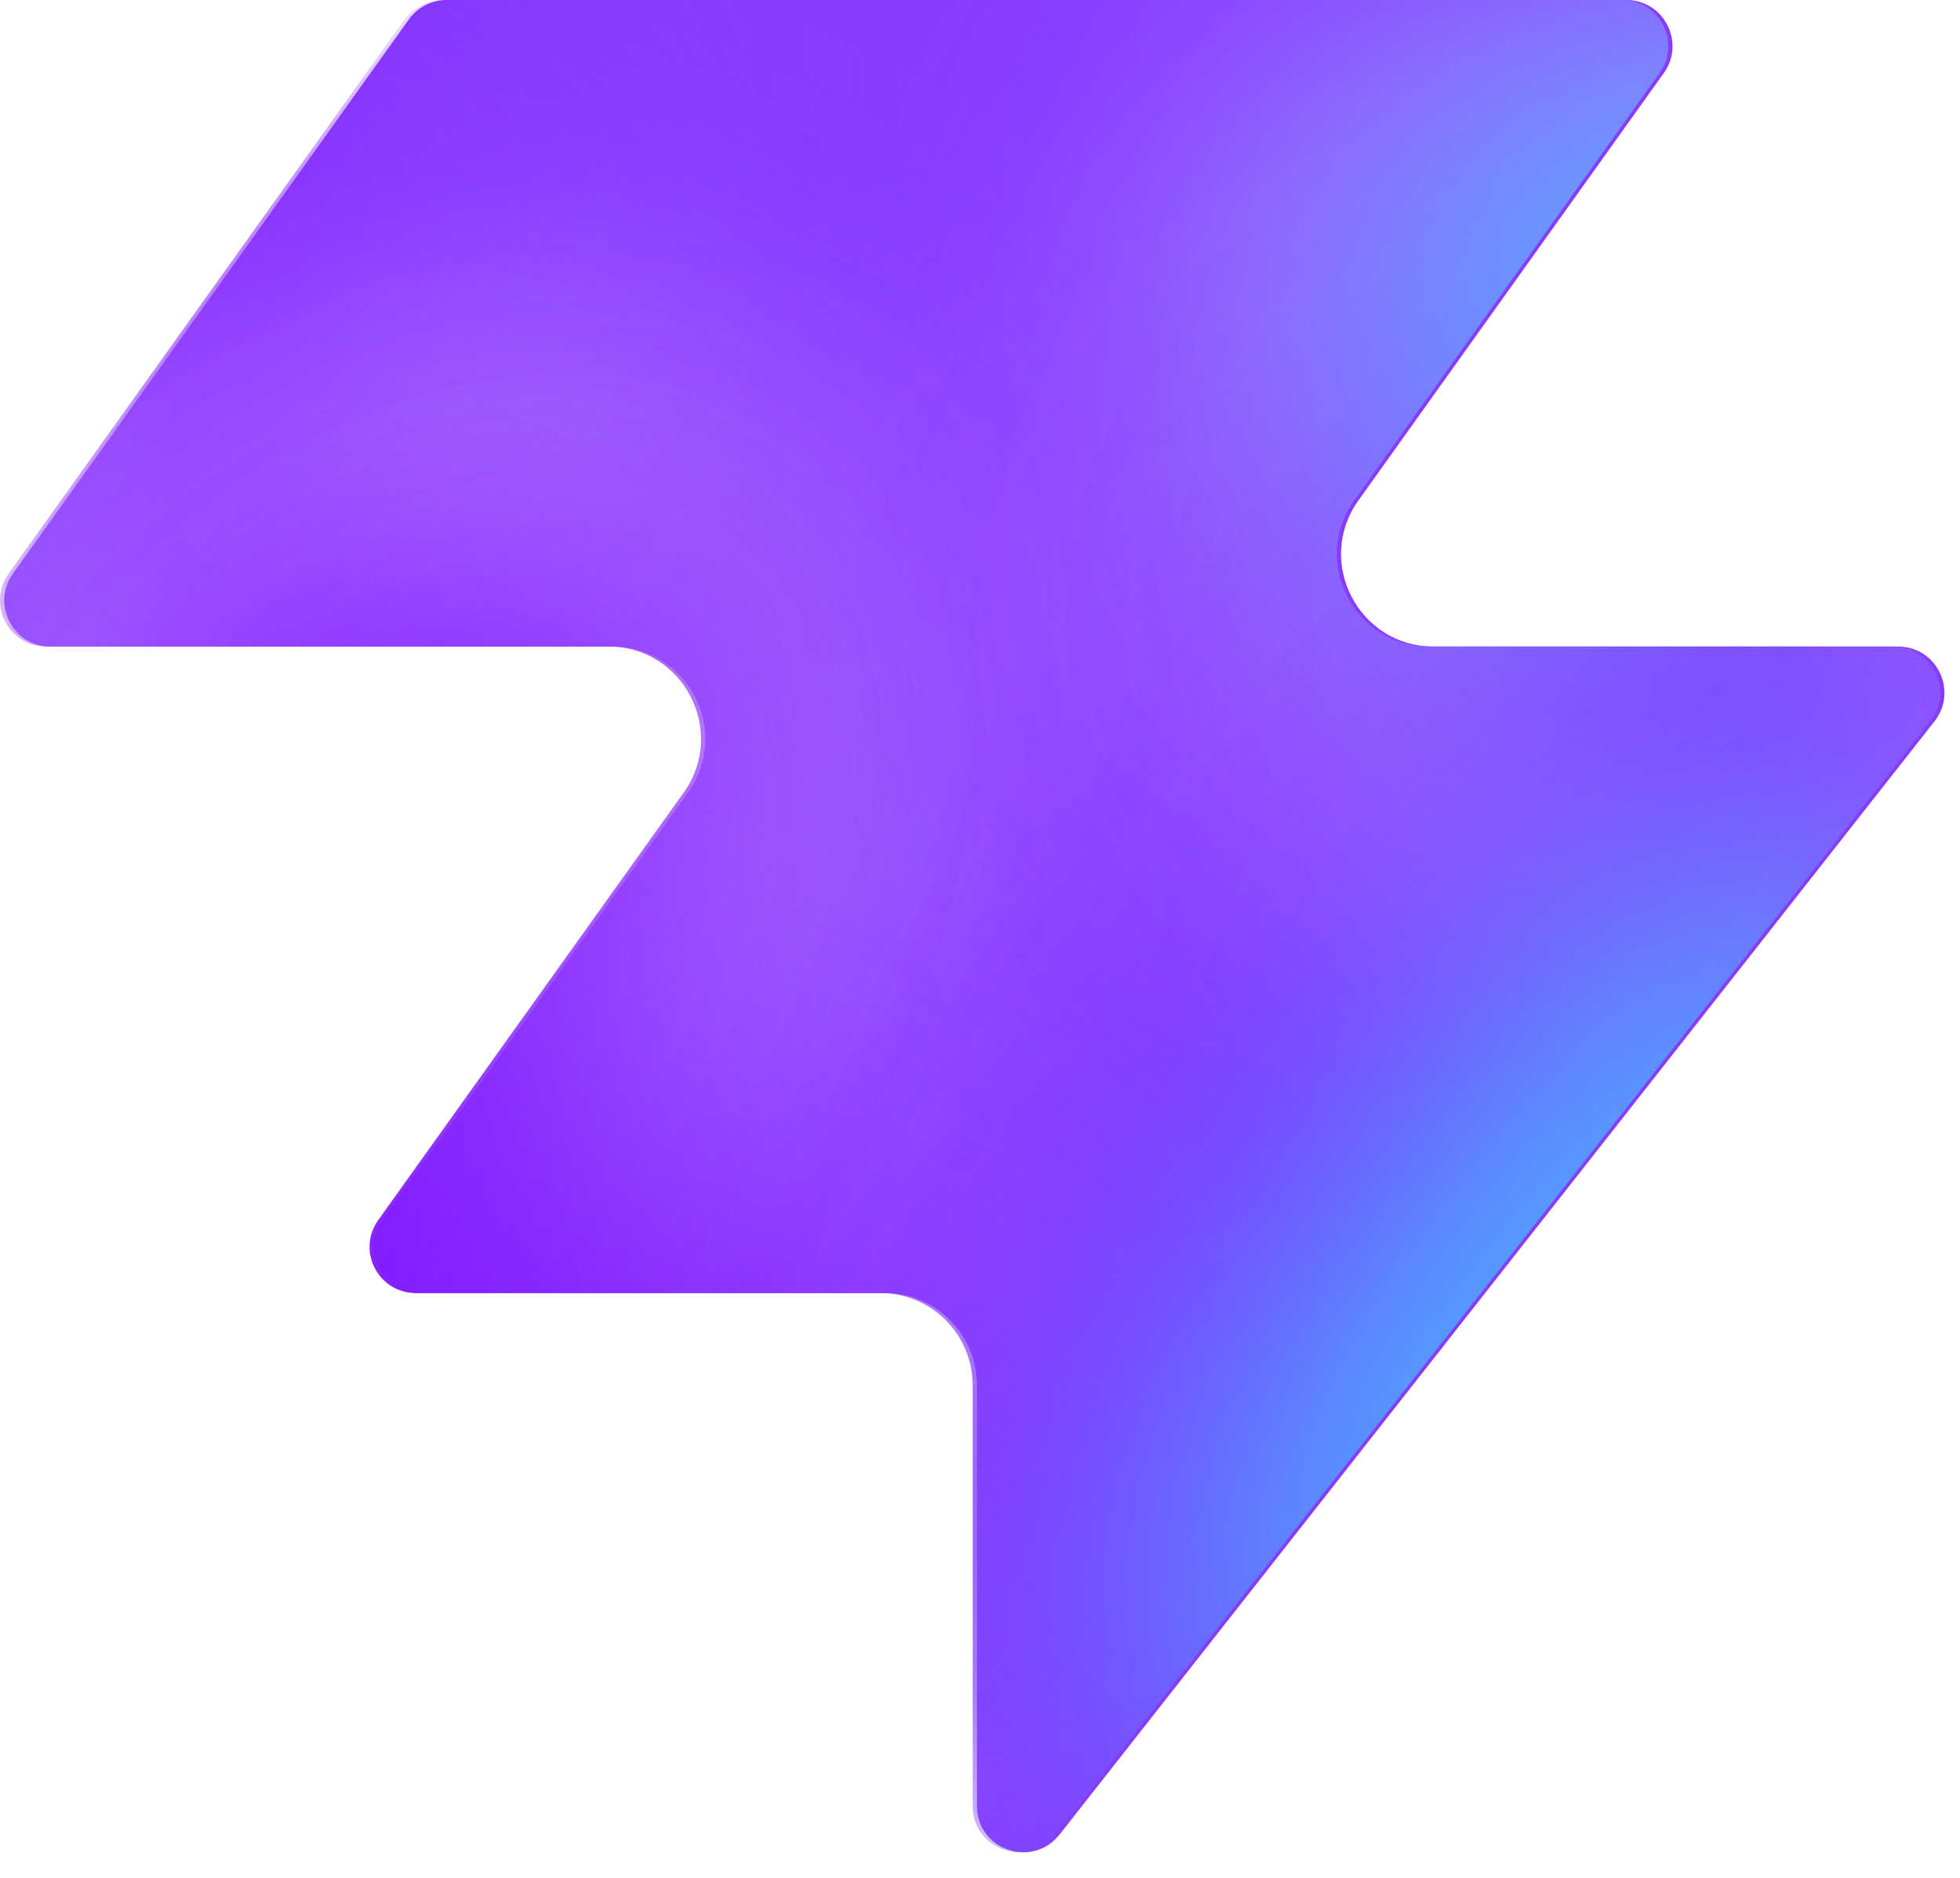
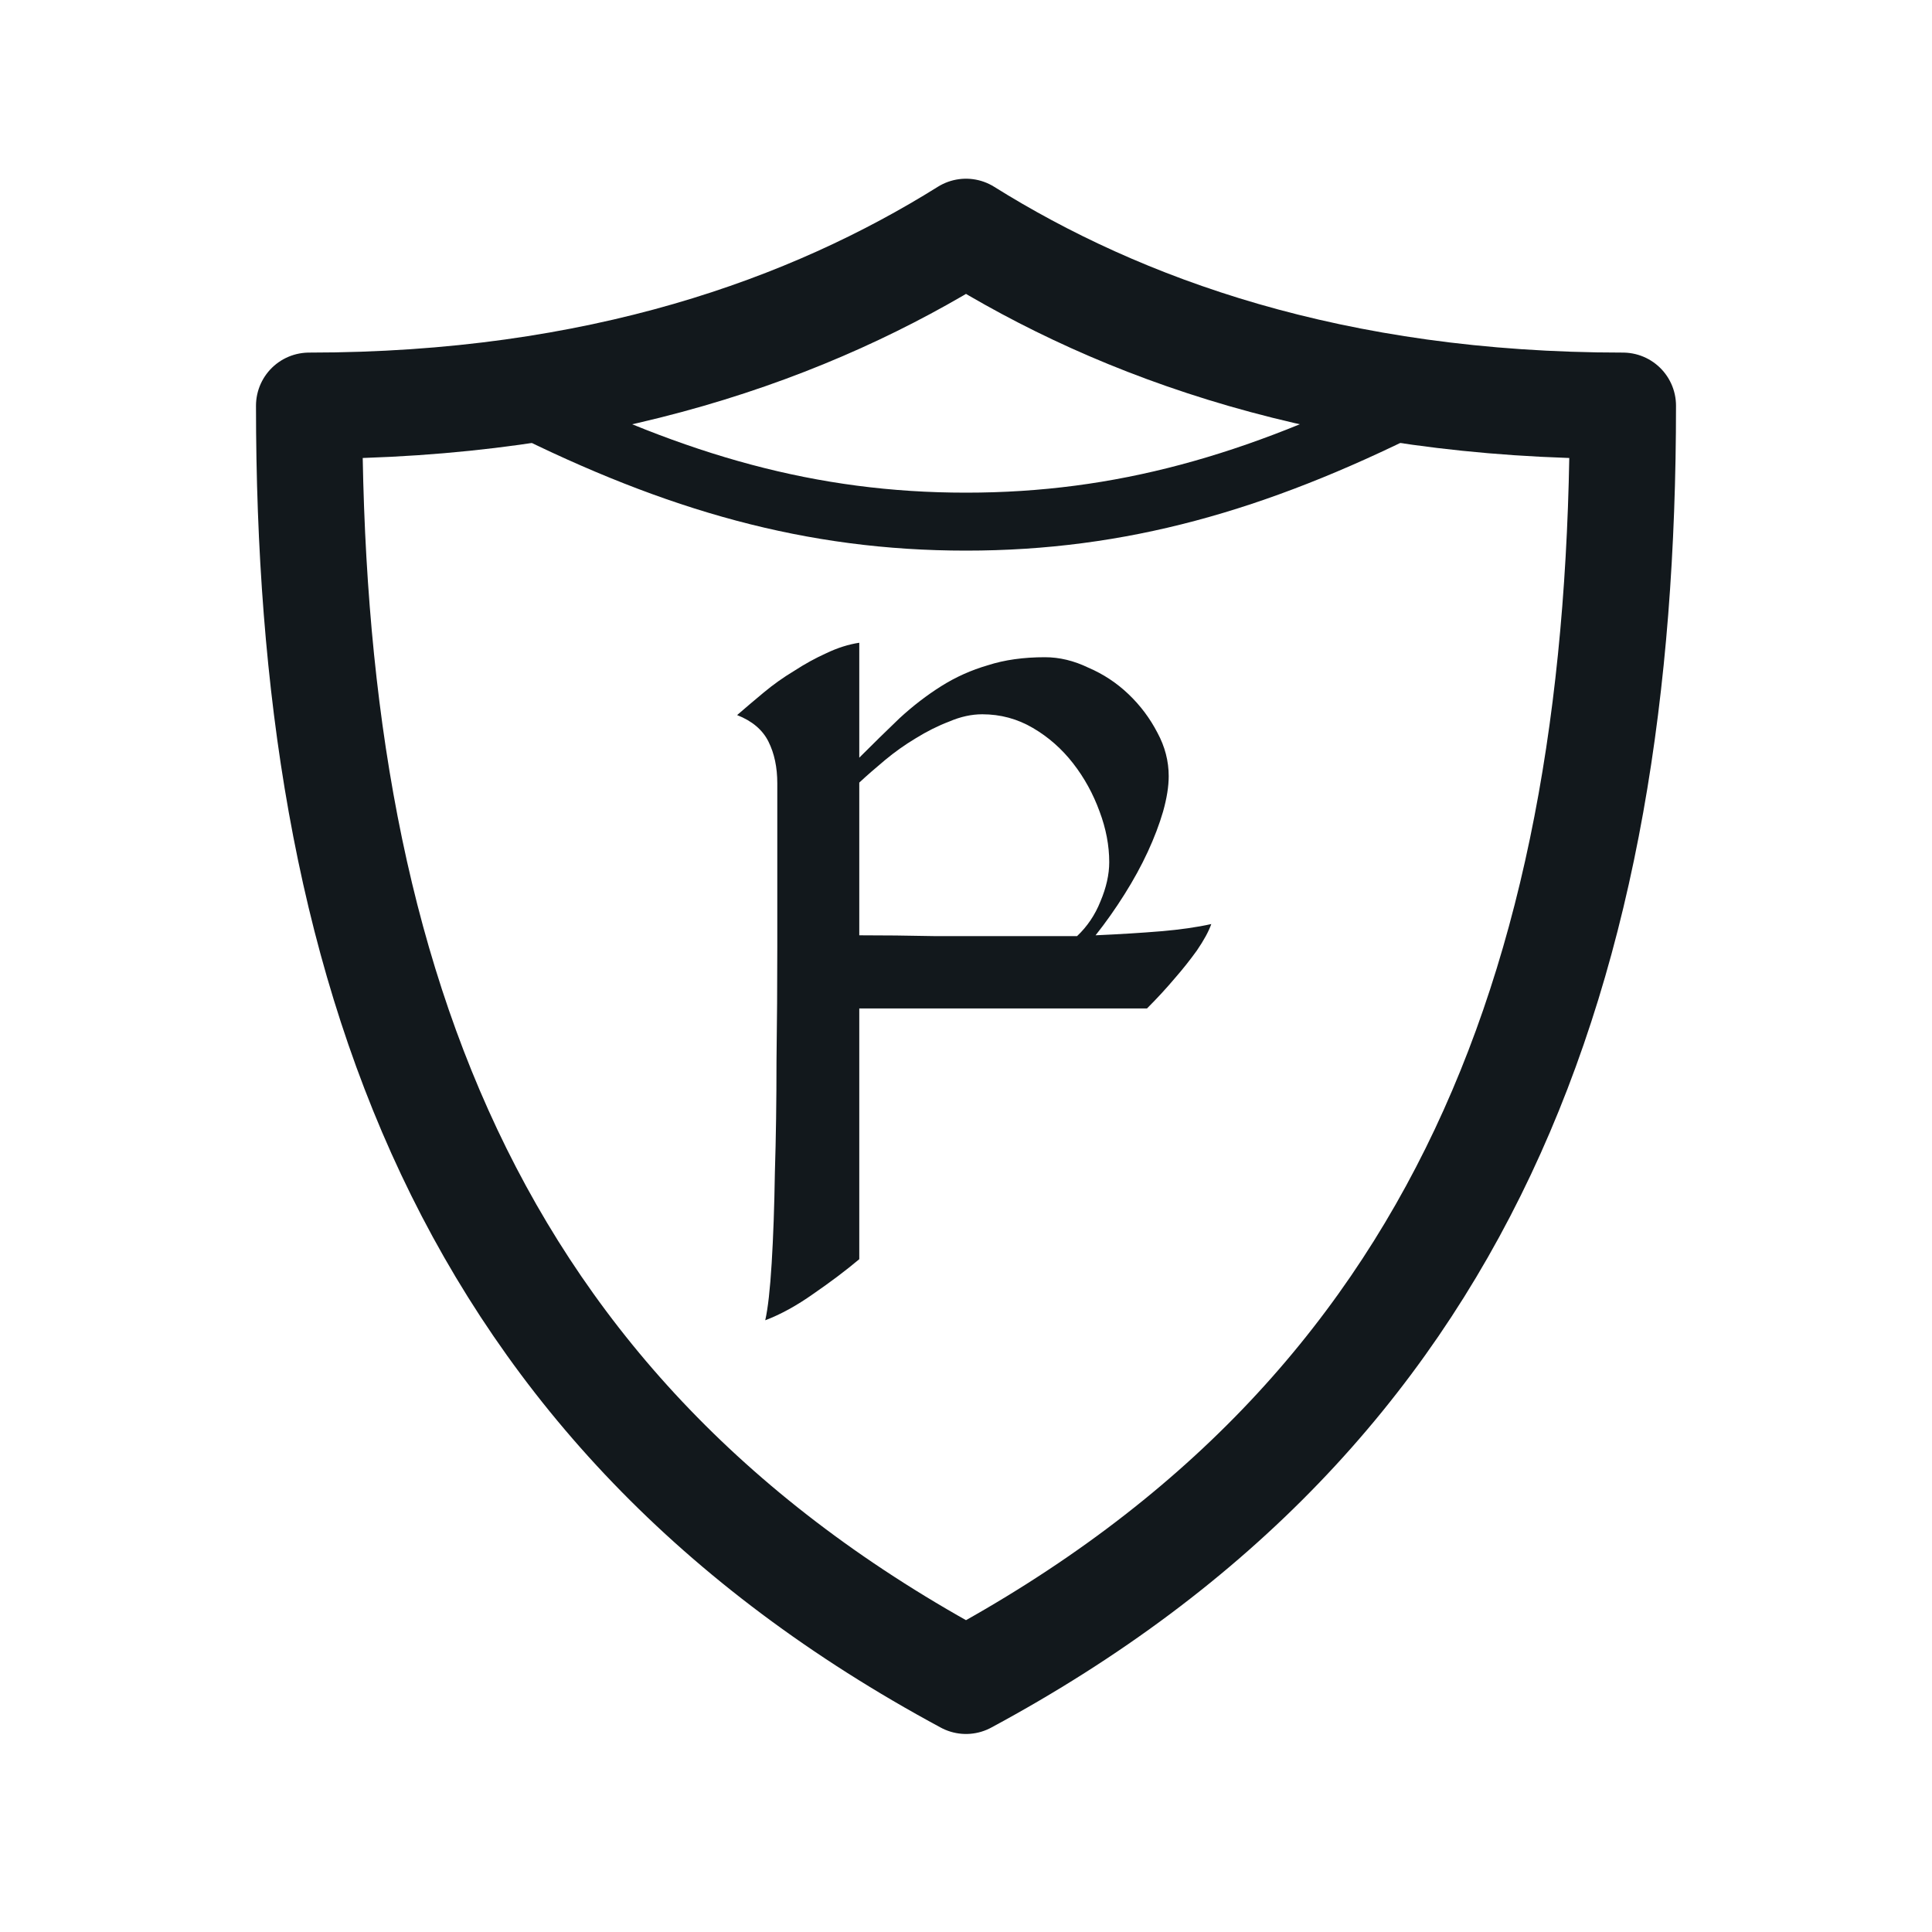
- <svg xmlns="http://www.w3.org/2000/svg" width="48" height="46" fill="none" viewBox="0 0 48 46">
-   <path fill="#863bff" d="M25.946 44.938c-.664.845-2.021.375-2.021-.698V33.937a2.26 2.26 0 0 0-2.262-2.262H10.287c-.92 0-1.456-1.04-.92-1.788l7.48-10.471c1.07-1.497 0-3.578-1.842-3.578H1.237c-.92 0-1.456-1.04-.92-1.788L10.013.474c.214-.297.556-.474.92-.474h28.894c.92 0 1.456 1.04.92 1.788l-7.48 10.471c-1.07 1.498 0 3.579 1.842 3.579h11.377c.943 0 1.473 1.088.89 1.83L25.947 44.94z" style="fill:#863bff;fill:color(display-p3 .525 .23 1);fill-opacity:1" />
-   <mask id="a" width="48" height="46" x="0" y="0" maskUnits="userSpaceOnUse" style="mask-type:alpha">
-     <path fill="#000" d="M25.842 44.938c-.664.844-2.021.375-2.021-.698V33.937a2.26 2.26 0 0 0-2.262-2.262H10.183c-.92 0-1.456-1.04-.92-1.788l7.48-10.471c1.07-1.498 0-3.579-1.842-3.579H1.133c-.92 0-1.456-1.04-.92-1.787L9.91.473c.214-.297.556-.474.92-.474h28.894c.92 0 1.456 1.04.92 1.788l-7.48 10.471c-1.07 1.498 0 3.578 1.842 3.578h11.377c.943 0 1.473 1.088.89 1.832L25.843 44.94z" style="fill:#000;fill-opacity:1" />
-   </mask>
-   <g mask="url(#a)">
-     <g filter="url(#b)">
-       <ellipse cx="5.508" cy="14.704" fill="#ede6ff" rx="5.508" ry="14.704" style="fill:#ede6ff;fill:color(display-p3 .927 .903 1);fill-opacity:1" transform="matrix(.00324 1 1 -.00324 -4.47 31.516)" />
-     </g>
-     <g filter="url(#c)">
-       <ellipse cx="10.399" cy="29.851" fill="#ede6ff" rx="10.399" ry="29.851" style="fill:#ede6ff;fill:color(display-p3 .927 .903 1);fill-opacity:1" transform="matrix(.00324 1 1 -.00324 -39.328 7.883)" />
-     </g>
-     <g filter="url(#d)">
-       <ellipse cx="5.508" cy="30.487" fill="#7e14ff" rx="5.508" ry="30.487" style="fill:#7e14ff;fill:color(display-p3 .492 .077 1);fill-opacity:1" transform="rotate(89.814 -25.913 -14.639)scale(1 -1)" />
-     </g>
-     <g filter="url(#e)">
-       <ellipse cx="5.508" cy="30.599" fill="#7e14ff" rx="5.508" ry="30.599" style="fill:#7e14ff;fill:color(display-p3 .492 .077 1);fill-opacity:1" transform="rotate(89.814 -32.644 -3.334)scale(1 -1)" />
-     </g>
-     <g filter="url(#f)">
-       <ellipse cx="5.508" cy="30.599" fill="#7e14ff" rx="5.508" ry="30.599" style="fill:#7e14ff;fill:color(display-p3 .492 .077 1);fill-opacity:1" transform="matrix(.00324 1 1 -.00324 -34.34 30.47)" />
-     </g>
-     <g filter="url(#g)">
-       <ellipse cx="14.072" cy="22.078" fill="#ede6ff" rx="14.072" ry="22.078" style="fill:#ede6ff;fill:color(display-p3 .927 .903 1);fill-opacity:1" transform="rotate(93.35 24.506 48.493)scale(-1 1)" />
-     </g>
-     <g filter="url(#h)">
-       <ellipse cx="3.47" cy="21.501" fill="#7e14ff" rx="3.47" ry="21.501" style="fill:#7e14ff;fill:color(display-p3 .492 .077 1);fill-opacity:1" transform="rotate(89.009 28.708 47.59)scale(-1 1)" />
-     </g>
-     <g filter="url(#i)">
-       <ellipse cx="3.47" cy="21.501" fill="#7e14ff" rx="3.47" ry="21.501" style="fill:#7e14ff;fill:color(display-p3 .492 .077 1);fill-opacity:1" transform="rotate(89.009 28.708 47.59)scale(-1 1)" />
-     </g>
-     <g filter="url(#j)">
-       <ellipse cx=".387" cy="8.972" fill="#7e14ff" rx="4.407" ry="29.108" style="fill:#7e14ff;fill:color(display-p3 .492 .077 1);fill-opacity:1" transform="rotate(39.51 .387 8.972)" />
-     </g>
-     <g filter="url(#k)">
-       <ellipse cx="47.523" cy="-6.092" fill="#7e14ff" rx="4.407" ry="29.108" style="fill:#7e14ff;fill:color(display-p3 .492 .077 1);fill-opacity:1" transform="rotate(37.892 47.523 -6.092)" />
-     </g>
-     <g filter="url(#l)">
-       <ellipse cx="41.412" cy="6.333" fill="#47bfff" rx="5.971" ry="9.665" style="fill:#47bfff;fill:color(display-p3 .28 .748 1);fill-opacity:1" transform="rotate(37.892 41.412 6.333)" />
-     </g>
-     <g filter="url(#m)">
-       <ellipse cx="-1.879" cy="38.332" fill="#7e14ff" rx="4.407" ry="29.108" style="fill:#7e14ff;fill:color(display-p3 .492 .077 1);fill-opacity:1" transform="rotate(37.892 -1.88 38.332)" />
-     </g>
-     <g filter="url(#n)">
-       <ellipse cx="-1.879" cy="38.332" fill="#7e14ff" rx="4.407" ry="29.108" style="fill:#7e14ff;fill:color(display-p3 .492 .077 1);fill-opacity:1" transform="rotate(37.892 -1.88 38.332)" />
-     </g>
-     <g filter="url(#o)">
-       <ellipse cx="35.651" cy="29.907" fill="#7e14ff" rx="4.407" ry="29.108" style="fill:#7e14ff;fill:color(display-p3 .492 .077 1);fill-opacity:1" transform="rotate(37.892 35.651 29.907)" />
-     </g>
-     <g filter="url(#p)">
-       <ellipse cx="38.418" cy="32.4" fill="#47bfff" rx="5.971" ry="15.297" style="fill:#47bfff;fill:color(display-p3 .28 .748 1);fill-opacity:1" transform="rotate(37.892 38.418 32.4)" />
-     </g>
+ <svg xmlns="http://www.w3.org/2000/svg" viewBox="0 0 100 100" width="100" height="100" fill="none">
+   <style>
+     :root { color: #12181c; }
+     @media (prefers-color-scheme: dark) {
+       :root { color: #f0f4f8; }
+     }
+   </style>
+   <path d="M 50 87 C 24 73 16 50 16 21 C 31 21 42 17 50 12 C 58 17 69 21 84 21 C 84 50 76 73 50 87 Z" stroke="currentColor" stroke-width="5.5" stroke-linejoin="round" />
+   <path d="M 27 21 C 35 25 42 27 50 27 C 58 27 65 25 73 21" stroke="currentColor" stroke-width="3" stroke-linecap="round" />
+   <g transform="translate(29.5, 11.5) scale(1.30)">
+     <path d="M 25.536,27.945 C 25.43,28.243 25.238,28.595 24.96,29.001 C 24.683,29.385 24.395,29.747 24.096,30.089 C 23.755,30.494 23.382,30.899 22.976,31.305 L 11.52,31.305 L 11.52,41.289 C 10.987,41.737 10.379,42.195 9.696,42.665 C 9.035,43.134 8.395,43.486 7.776,43.721 C 7.883,43.251 7.968,42.494 8.032,41.449 C 8.096,40.403 8.139,39.198 8.16,37.833 C 8.203,36.467 8.224,34.995 8.224,33.417 C 8.246,31.859 8.256,30.323 8.256,28.809 L 8.256,22.345 C 8.256,21.705 8.139,21.15 7.904,20.681 C 7.67,20.211 7.254,19.859 6.656,19.625 C 6.976,19.347 7.328,19.049 7.712,18.729 C 8.096,18.409 8.502,18.121 8.928,17.865 C 9.355,17.587 9.782,17.353 10.208,17.161 C 10.656,16.947 11.094,16.809 11.52,16.745 L 11.52,21.321 C 12.075,20.766 12.608,20.243 13.12,19.753 C 13.654,19.262 14.208,18.835 14.784,18.473 C 15.36,18.11 15.979,17.833 16.64,17.641 C 17.302,17.427 18.059,17.321 18.912,17.321 C 19.488,17.321 20.064,17.459 20.64,17.737 C 21.238,17.993 21.771,18.345 22.24,18.793 C 22.71,19.241 23.094,19.753 23.392,20.329 C 23.691,20.883 23.84,21.459 23.84,22.057 C 23.84,22.462 23.766,22.931 23.616,23.465 C 23.467,23.977 23.264,24.51 23.008,25.065 C 22.752,25.619 22.443,26.185 22.08,26.761 C 21.718,27.337 21.334,27.881 20.928,28.393 C 21.888,28.35 22.752,28.297 23.52,28.233 C 24.288,28.169 24.96,28.073 25.536,27.945 M 21.472,25.481 C 21.472,24.819 21.344,24.147 21.088,23.465 C 20.832,22.761 20.48,22.121 20.032,21.545 C 19.584,20.969 19.051,20.499 18.432,20.137 C 17.814,19.774 17.142,19.593 16.416,19.593 C 15.99,19.593 15.552,19.689 15.104,19.881 C 14.656,20.051 14.208,20.275 13.76,20.553 C 13.334,20.809 12.928,21.097 12.544,21.417 C 12.16,21.737 11.819,22.035 11.52,22.313 L 11.52,28.393 C 12.459,28.393 13.451,28.403 14.496,28.425 C 15.563,28.425 16.619,28.425 17.664,28.425 L 20.192,28.425 C 20.598,28.041 20.907,27.582 21.12,27.049 C 21.355,26.494 21.472,25.971 21.472,25.481" fill="currentColor" stroke="none" />
  </g>
-   <defs>
-     <filter id="b" width="60.045" height="41.654" x="-19.77" y="16.149" color-interpolation-filters="sRGB" filterUnits="userSpaceOnUse">
-       <feFlood flood-opacity="0" result="BackgroundImageFix" />
-       <feBlend in="SourceGraphic" in2="BackgroundImageFix" result="shape" />
-       <feGaussianBlur result="effect1_foregroundBlur_2002_17158" stdDeviation="7.659" />
-     </filter>
-     <filter id="c" width="90.34" height="51.437" x="-54.613" y="-7.533" color-interpolation-filters="sRGB" filterUnits="userSpaceOnUse">
-       <feFlood flood-opacity="0" result="BackgroundImageFix" />
-       <feBlend in="SourceGraphic" in2="BackgroundImageFix" result="shape" />
-       <feGaussianBlur result="effect1_foregroundBlur_2002_17158" stdDeviation="7.659" />
-     </filter>
-     <filter id="d" width="79.355" height="29.4" x="-49.64" y="2.03" color-interpolation-filters="sRGB" filterUnits="userSpaceOnUse">
-       <feFlood flood-opacity="0" result="BackgroundImageFix" />
-       <feBlend in="SourceGraphic" in2="BackgroundImageFix" result="shape" />
-       <feGaussianBlur result="effect1_foregroundBlur_2002_17158" stdDeviation="4.596" />
-     </filter>
-     <filter id="e" width="79.579" height="29.4" x="-45.045" y="20.029" color-interpolation-filters="sRGB" filterUnits="userSpaceOnUse">
-       <feFlood flood-opacity="0" result="BackgroundImageFix" />
-       <feBlend in="SourceGraphic" in2="BackgroundImageFix" result="shape" />
-       <feGaussianBlur result="effect1_foregroundBlur_2002_17158" stdDeviation="4.596" />
-     </filter>
-     <filter id="f" width="79.579" height="29.4" x="-43.513" y="21.178" color-interpolation-filters="sRGB" filterUnits="userSpaceOnUse">
-       <feFlood flood-opacity="0" result="BackgroundImageFix" />
-       <feBlend in="SourceGraphic" in2="BackgroundImageFix" result="shape" />
-       <feGaussianBlur result="effect1_foregroundBlur_2002_17158" stdDeviation="4.596" />
-     </filter>
-     <filter id="g" width="74.749" height="58.852" x="15.756" y="-17.901" color-interpolation-filters="sRGB" filterUnits="userSpaceOnUse">
-       <feFlood flood-opacity="0" result="BackgroundImageFix" />
-       <feBlend in="SourceGraphic" in2="BackgroundImageFix" result="shape" />
-       <feGaussianBlur result="effect1_foregroundBlur_2002_17158" stdDeviation="7.659" />
-     </filter>
-     <filter id="h" width="61.377" height="25.362" x="23.548" y="2.284" color-interpolation-filters="sRGB" filterUnits="userSpaceOnUse">
-       <feFlood flood-opacity="0" result="BackgroundImageFix" />
-       <feBlend in="SourceGraphic" in2="BackgroundImageFix" result="shape" />
-       <feGaussianBlur result="effect1_foregroundBlur_2002_17158" stdDeviation="4.596" />
-     </filter>
-     <filter id="i" width="61.377" height="25.362" x="23.548" y="2.284" color-interpolation-filters="sRGB" filterUnits="userSpaceOnUse">
-       <feFlood flood-opacity="0" result="BackgroundImageFix" />
-       <feBlend in="SourceGraphic" in2="BackgroundImageFix" result="shape" />
-       <feGaussianBlur result="effect1_foregroundBlur_2002_17158" stdDeviation="4.596" />
-     </filter>
-     <filter id="j" width="56.045" height="63.649" x="-27.636" y="-22.853" color-interpolation-filters="sRGB" filterUnits="userSpaceOnUse">
-       <feFlood flood-opacity="0" result="BackgroundImageFix" />
-       <feBlend in="SourceGraphic" in2="BackgroundImageFix" result="shape" />
-       <feGaussianBlur result="effect1_foregroundBlur_2002_17158" stdDeviation="4.596" />
-     </filter>
-     <filter id="k" width="54.814" height="64.646" x="20.116" y="-38.415" color-interpolation-filters="sRGB" filterUnits="userSpaceOnUse">
-       <feFlood flood-opacity="0" result="BackgroundImageFix" />
-       <feBlend in="SourceGraphic" in2="BackgroundImageFix" result="shape" />
-       <feGaussianBlur result="effect1_foregroundBlur_2002_17158" stdDeviation="4.596" />
-     </filter>
-     <filter id="l" width="33.541" height="35.313" x="24.641" y="-11.323" color-interpolation-filters="sRGB" filterUnits="userSpaceOnUse">
-       <feFlood flood-opacity="0" result="BackgroundImageFix" />
-       <feBlend in="SourceGraphic" in2="BackgroundImageFix" result="shape" />
-       <feGaussianBlur result="effect1_foregroundBlur_2002_17158" stdDeviation="4.596" />
-     </filter>
-     <filter id="m" width="54.814" height="64.646" x="-29.286" y="6.009" color-interpolation-filters="sRGB" filterUnits="userSpaceOnUse">
-       <feFlood flood-opacity="0" result="BackgroundImageFix" />
-       <feBlend in="SourceGraphic" in2="BackgroundImageFix" result="shape" />
-       <feGaussianBlur result="effect1_foregroundBlur_2002_17158" stdDeviation="4.596" />
-     </filter>
-     <filter id="n" width="54.814" height="64.646" x="-29.286" y="6.009" color-interpolation-filters="sRGB" filterUnits="userSpaceOnUse">
-       <feFlood flood-opacity="0" result="BackgroundImageFix" />
-       <feBlend in="SourceGraphic" in2="BackgroundImageFix" result="shape" />
-       <feGaussianBlur result="effect1_foregroundBlur_2002_17158" stdDeviation="4.596" />
-     </filter>
-     <filter id="o" width="54.814" height="64.646" x="8.244" y="-2.416" color-interpolation-filters="sRGB" filterUnits="userSpaceOnUse">
-       <feFlood flood-opacity="0" result="BackgroundImageFix" />
-       <feBlend in="SourceGraphic" in2="BackgroundImageFix" result="shape" />
-       <feGaussianBlur result="effect1_foregroundBlur_2002_17158" stdDeviation="4.596" />
-     </filter>
-     <filter id="p" width="39.409" height="43.623" x="18.713" y="10.588" color-interpolation-filters="sRGB" filterUnits="userSpaceOnUse">
-       <feFlood flood-opacity="0" result="BackgroundImageFix" />
-       <feBlend in="SourceGraphic" in2="BackgroundImageFix" result="shape" />
-       <feGaussianBlur result="effect1_foregroundBlur_2002_17158" stdDeviation="4.596" />
-     </filter>
-   </defs>
</svg>
